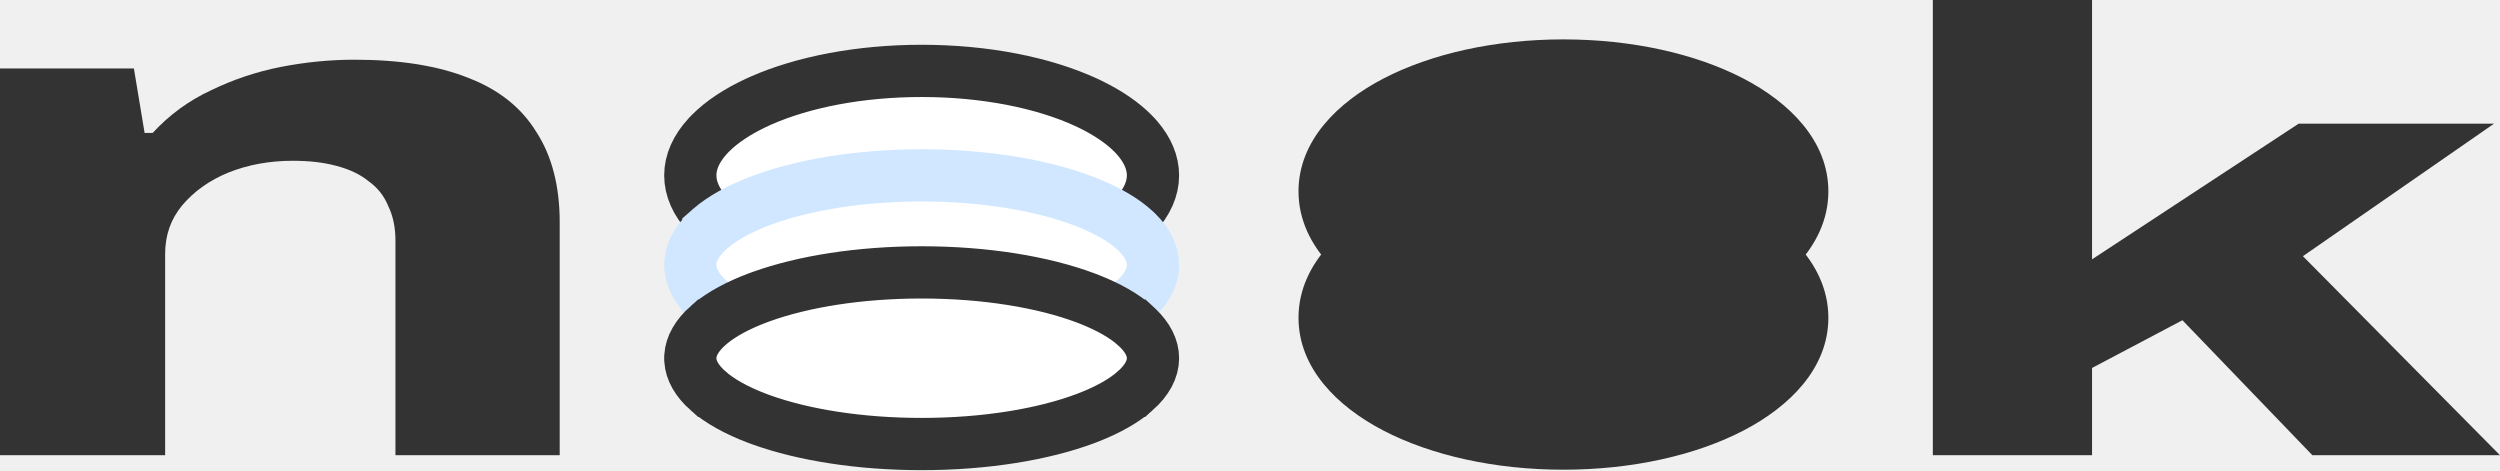
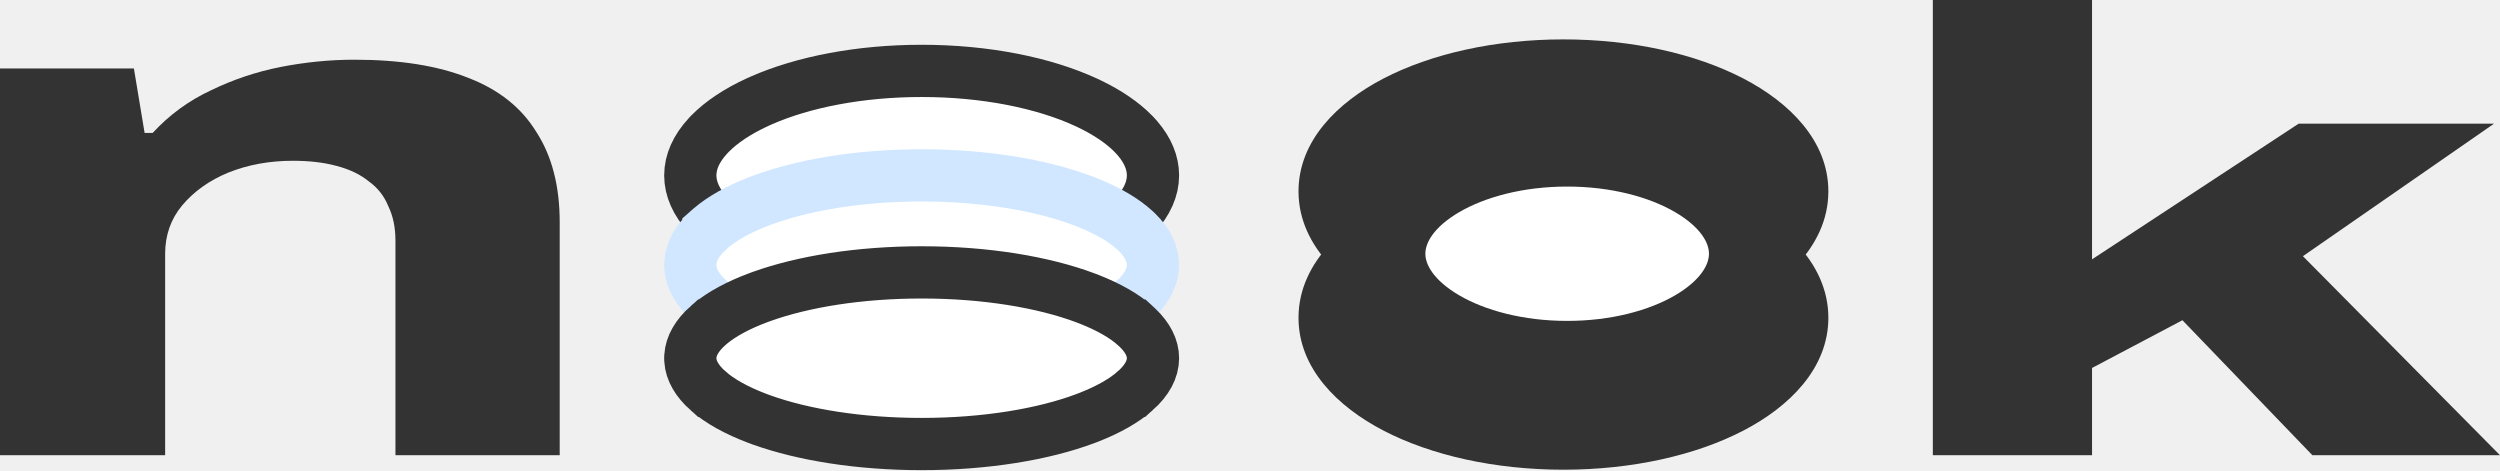
<svg xmlns="http://www.w3.org/2000/svg" width="335" height="63" viewBox="0 0 335 63" fill="none">
  <path d="M123.5 9.5C132.088 9.5 139.868 11.101 145.502 13.691L146.024 13.938C148.432 15.099 150.409 16.442 151.849 17.905L152.148 18.221L152.149 18.222L152.434 18.542C153.812 20.151 154.5 21.826 154.5 23.5C154.5 25.285 153.718 27.073 152.149 28.778L152.148 28.779C150.689 30.366 148.604 31.818 146.024 33.062L145.502 33.309C139.868 35.899 132.088 37.5 123.5 37.5C115.18 37.5 107.619 35.997 102.032 33.548L101.498 33.309C98.853 32.092 96.694 30.662 95.151 29.094L94.852 28.778C93.283 27.072 92.5 25.285 92.5 23.5C92.5 21.715 93.283 19.928 94.852 18.222L95.151 17.906C96.694 16.338 98.853 14.908 101.498 13.691L102.032 13.452C107.619 11.003 115.18 9.5 123.5 9.5Z" fill="white" stroke="#333333" stroke-width="7" />
  <path d="M123.5 23.5C132.063 23.5 139.818 24.848 145.433 27.03L145.953 27.237C148.523 28.285 150.611 29.512 152.081 30.862L152.37 31.138C153.772 32.52 154.5 33.995 154.5 35.5C154.5 37.005 153.772 38.48 152.37 39.862L152.081 40.138C150.611 41.488 148.523 42.715 145.953 43.763L145.433 43.97C139.818 46.152 132.063 47.5 123.5 47.5C115.204 47.5 107.667 46.235 102.1 44.172L101.567 43.97C98.758 42.878 96.487 41.578 94.919 40.138V40.137C93.428 38.767 92.607 37.301 92.51 35.801L92.5 35.5L92.51 35.199C92.607 33.699 93.428 32.233 94.919 30.863V30.862L95.222 30.595C96.773 29.261 98.934 28.054 101.567 27.03L102.1 26.828C107.667 24.765 115.204 23.5 123.5 23.5Z" fill="white" stroke="#D0E7FF" stroke-width="7" />
  <path d="M123.5 36.5C132.072 36.5 139.836 37.805 145.46 39.917L145.98 40.117C148.555 41.131 150.646 42.319 152.115 43.623H152.116L152.407 43.892C153.816 45.236 154.5 46.628 154.5 48C154.5 49.463 153.722 50.951 152.116 52.377H152.115C150.646 53.681 148.555 54.869 145.98 55.883L145.46 56.083C139.836 58.195 132.072 59.5 123.5 59.5C115.197 59.5 107.651 58.276 102.074 56.279L101.54 56.083C98.727 55.026 96.452 53.768 94.885 52.377H94.884C93.378 51.04 92.6 49.649 92.509 48.274L92.5 48L92.509 47.726C92.6 46.351 93.378 44.96 94.884 43.623H94.885L95.186 43.363C96.738 42.075 98.902 40.907 101.54 39.917L102.074 39.721C107.651 37.724 115.197 36.5 123.5 36.5Z" fill="white" stroke="#333333" stroke-width="7" />
  <path d="M259 61V0H280.335V34.749L308.014 16.575H334.193L308.59 34.328L335 61H309.859L292.445 42.91L280.335 49.305V61H259Z" fill="#333333" />
  <path d="M0 61V9.178H17.943L19.378 17.815H20.454C22.687 15.394 25.279 13.496 28.23 12.122C31.18 10.683 34.29 9.636 37.56 8.981C40.909 8.327 44.218 8 47.488 8C53.628 8 58.732 8.818 62.799 10.454C66.866 12.024 69.896 14.445 71.89 17.717C73.963 20.923 75 24.947 75 29.789V61H52.99V32.243C52.99 30.476 52.671 28.938 52.033 27.63C51.475 26.256 50.598 25.143 49.402 24.293C48.285 23.377 46.85 22.689 45.096 22.232C43.421 21.773 41.467 21.544 39.234 21.544C36.124 21.544 33.254 22.068 30.622 23.115C28.07 24.162 25.997 25.634 24.402 27.532C22.887 29.364 22.129 31.523 22.129 34.009V61H0Z" fill="#333333" />
  <path d="M209.5 7.279C218.453 7.279 226.657 9.16 232.696 12.298C238.636 15.384 243 20.001 243 25.645C243 28.823 241.617 31.673 239.349 34.109C241.617 36.546 243 39.398 243 42.575C243 48.22 238.636 52.836 232.696 55.922C226.657 59.06 218.453 60.94 209.5 60.94C200.547 60.94 192.343 59.06 186.304 55.922C180.364 52.836 176 48.22 176 42.575C176 39.398 177.382 36.546 179.65 34.109C177.383 31.673 176 28.823 176 25.645C176 20.001 180.364 15.384 186.304 12.298C192.343 9.16 200.547 7.279 209.5 7.279Z" fill="#333333" />
  <path d="M232.696 12.298L233.618 10.523L233.618 10.523L232.696 12.298ZM243 25.645L245 25.646L245 25.645L243 25.645ZM239.349 34.109L237.885 32.746L236.616 34.109L237.885 35.472L239.349 34.109ZM243 42.575L245 42.575L245 42.575L243 42.575ZM232.696 55.922L233.618 57.697L233.618 57.697L232.696 55.922ZM186.304 55.922L185.382 57.697L185.382 57.697L186.304 55.922ZM176 42.575L174 42.575L174 42.575L176 42.575ZM179.65 34.109L181.114 35.472L182.383 34.109L181.114 32.747L179.65 34.109ZM176 25.645L174 25.645L174 25.646L176 25.645ZM186.304 12.298L185.382 10.523L185.382 10.523L186.304 12.298ZM209.5 7.279V9.279C218.199 9.279 226.074 11.111 231.774 14.073L232.696 12.298L233.618 10.523C227.24 7.209 218.707 5.279 209.5 5.279V7.279ZM232.696 12.298L231.774 14.073C237.479 17.037 241 21.13 241 25.645L243 25.645L245 25.645C245 18.872 239.794 13.732 233.618 10.523L232.696 12.298ZM243 25.645L241 25.645C241 28.198 239.899 30.584 237.885 32.746L239.349 34.109L240.812 35.472C243.335 32.763 245 29.447 245 25.646L243 25.645ZM239.349 34.109L237.885 35.472C239.899 37.635 241 40.022 241 42.575L243 42.575L245 42.575C245 38.774 243.335 35.456 240.812 32.746L239.349 34.109ZM243 42.575L241 42.575C241 47.091 237.479 51.183 231.774 54.147L232.696 55.922L233.618 57.697C239.793 54.488 245 49.349 245 42.575L243 42.575ZM232.696 55.922L231.774 54.147C226.074 57.109 218.199 58.94 209.5 58.94V60.94V62.94C218.707 62.94 227.24 61.01 233.618 57.697L232.696 55.922ZM209.5 60.94V58.94C200.801 58.94 192.926 57.109 187.226 54.147L186.304 55.922L185.382 57.697C191.76 61.01 200.293 62.94 209.5 62.94V60.94ZM186.304 55.922L187.226 54.147C181.521 51.183 178 47.091 178 42.575L176 42.575L174 42.575C174 49.349 179.207 54.488 185.382 57.697L186.304 55.922ZM176 42.575L178 42.575C178 40.022 179.101 37.635 181.114 35.472L179.65 34.109L178.187 32.747C175.664 35.457 174 38.774 174 42.575L176 42.575ZM179.65 34.109L181.114 32.747C179.101 30.584 178 28.198 178 25.645L176 25.645L174 25.646C174 29.446 175.664 32.763 178.187 35.472L179.65 34.109ZM176 25.645L178 25.645C178 21.13 181.521 17.037 187.226 14.073L186.304 12.298L185.382 10.523C179.206 13.732 174 18.872 174 25.645L176 25.645ZM186.304 12.298L187.226 14.073C192.926 11.111 200.801 9.279 209.5 9.279V7.279V5.279C200.293 5.279 191.76 7.209 185.382 10.523L186.304 12.298Z" fill="#333333" />
+   <path d="M210 22.5C216.264 22.5 221.813 23.986 225.711 26.26C229.67 28.569 231.5 31.392 231.5 34C231.5 36.608 229.67 39.431 225.711 41.74C221.813 44.014 216.264 45.5 210 45.5C203.736 45.5 198.187 44.014 194.289 41.74C190.33 39.431 188.5 36.608 188.5 34C188.5 31.392 190.33 28.569 194.289 26.26C198.187 23.986 203.736 22.5 210 22.5Z" fill="white" stroke="#333333" stroke-width="5" />
</svg>
